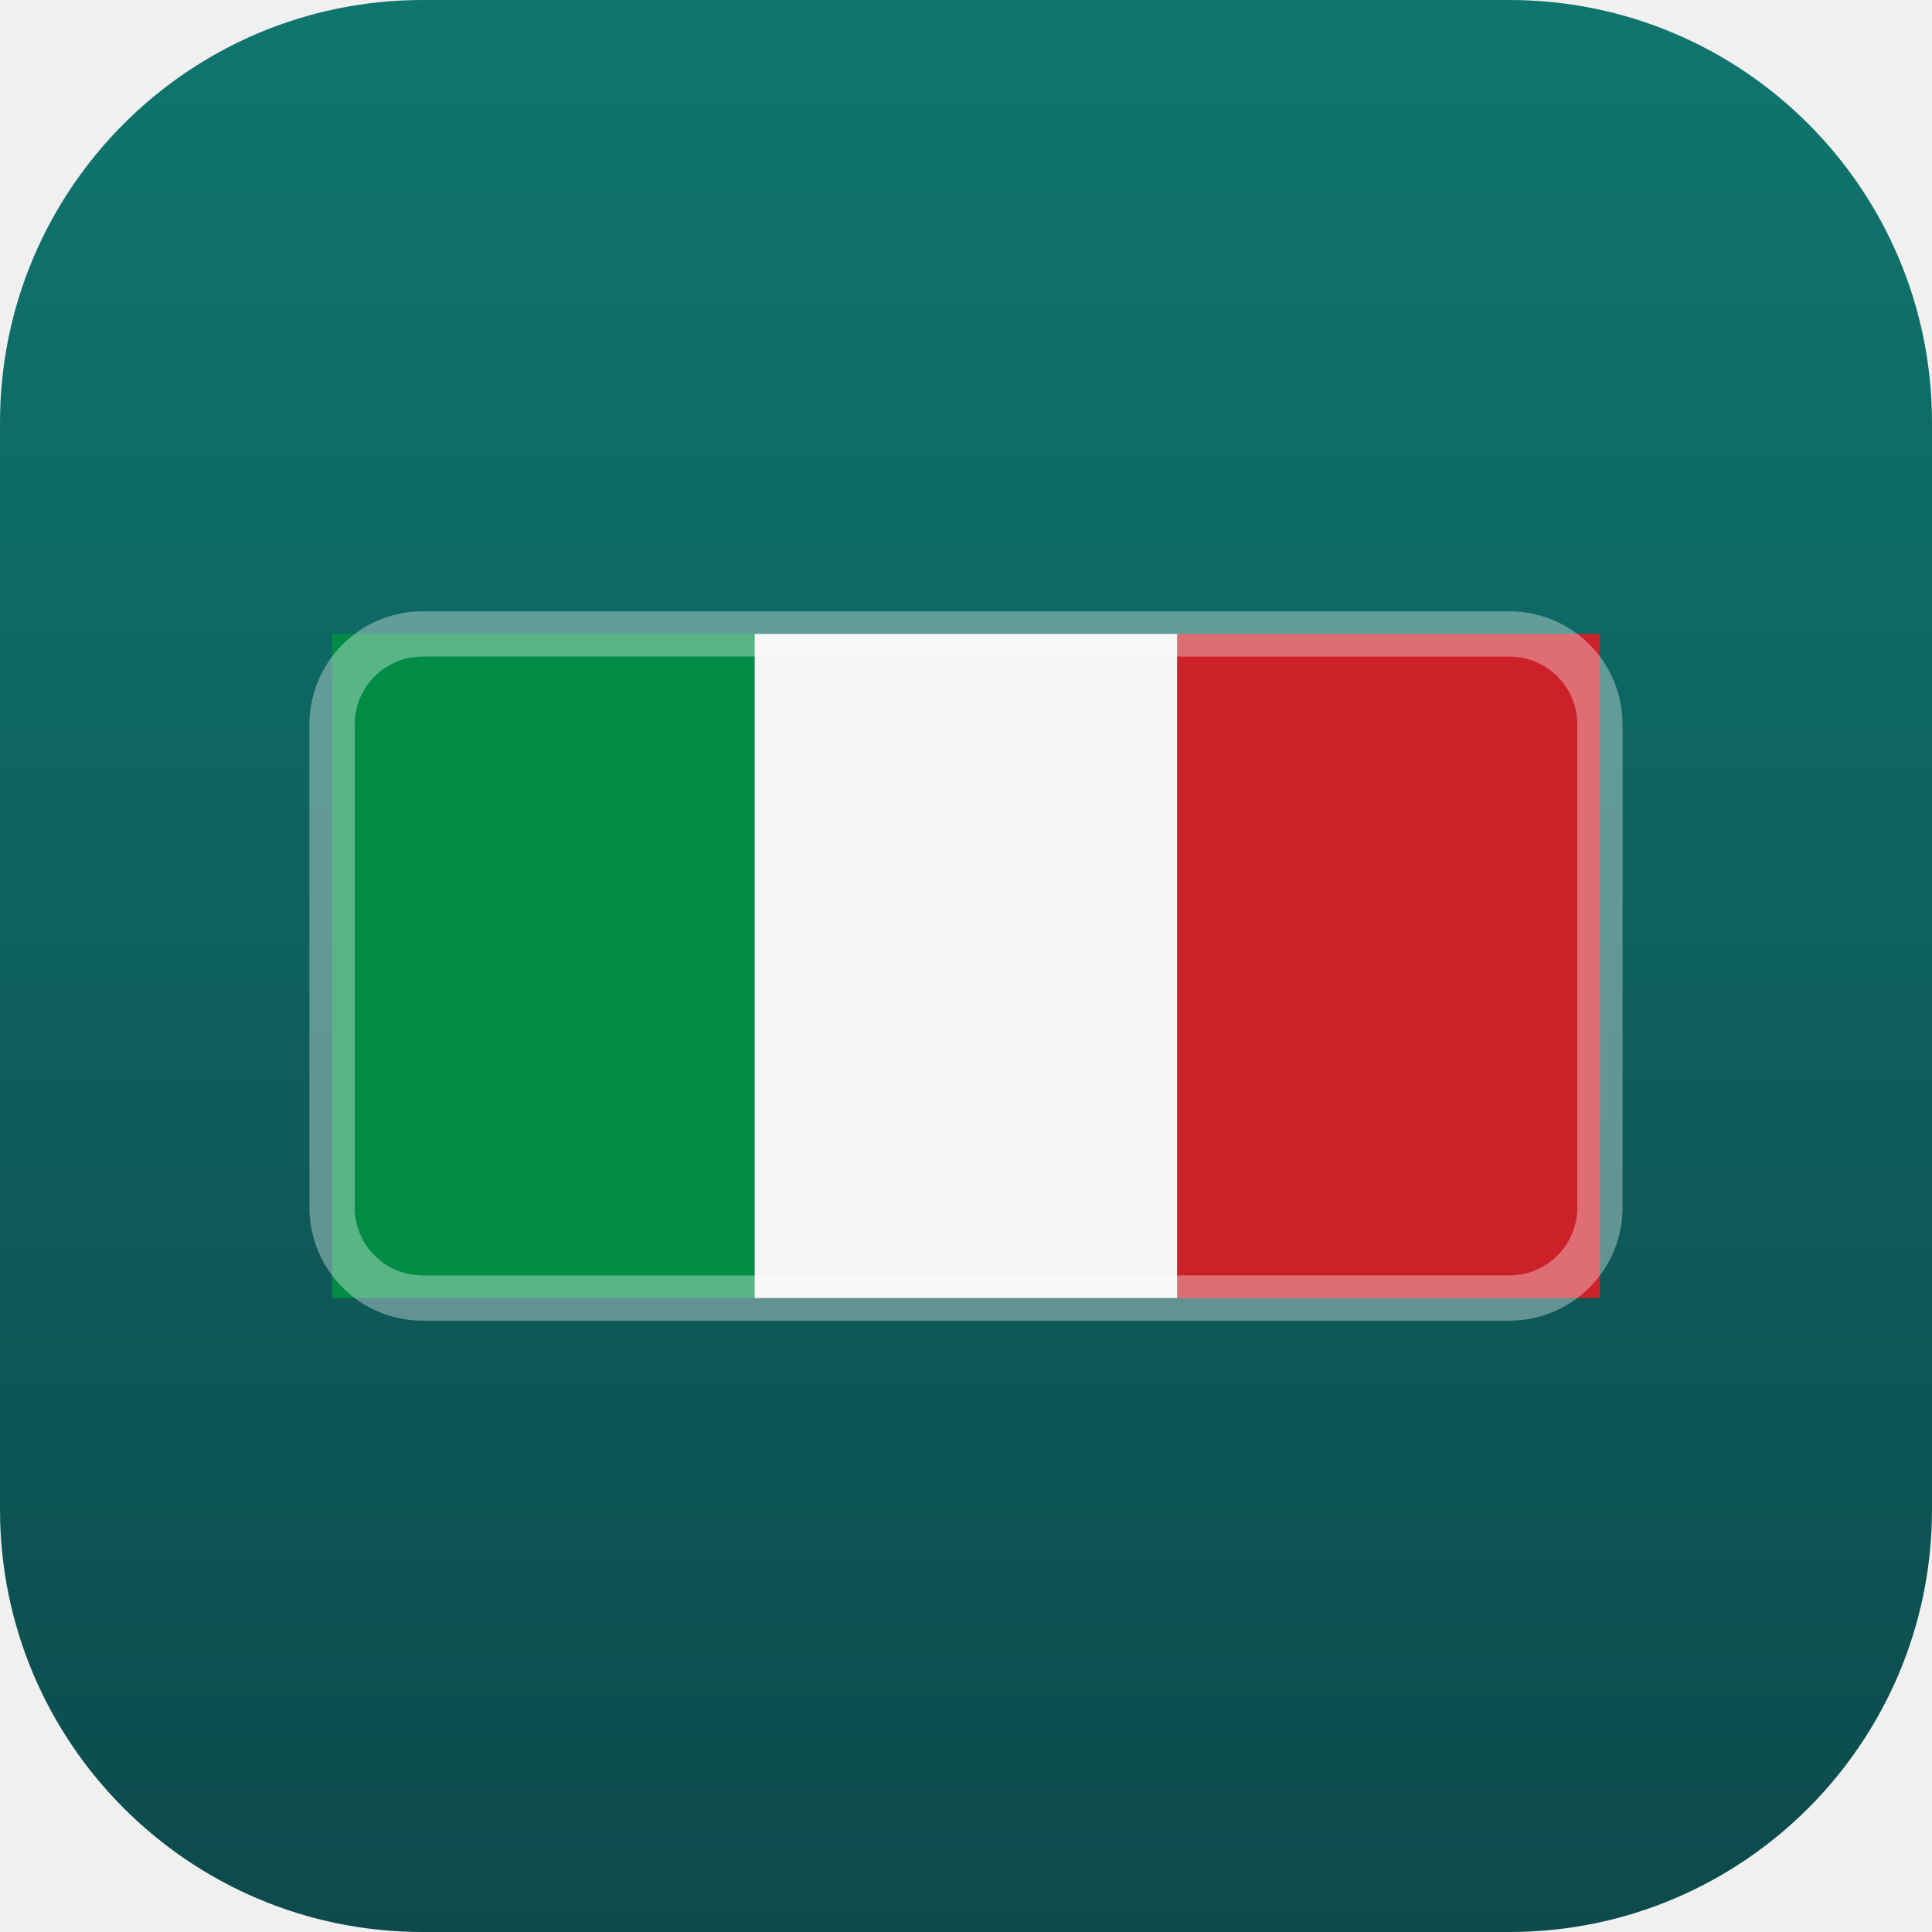
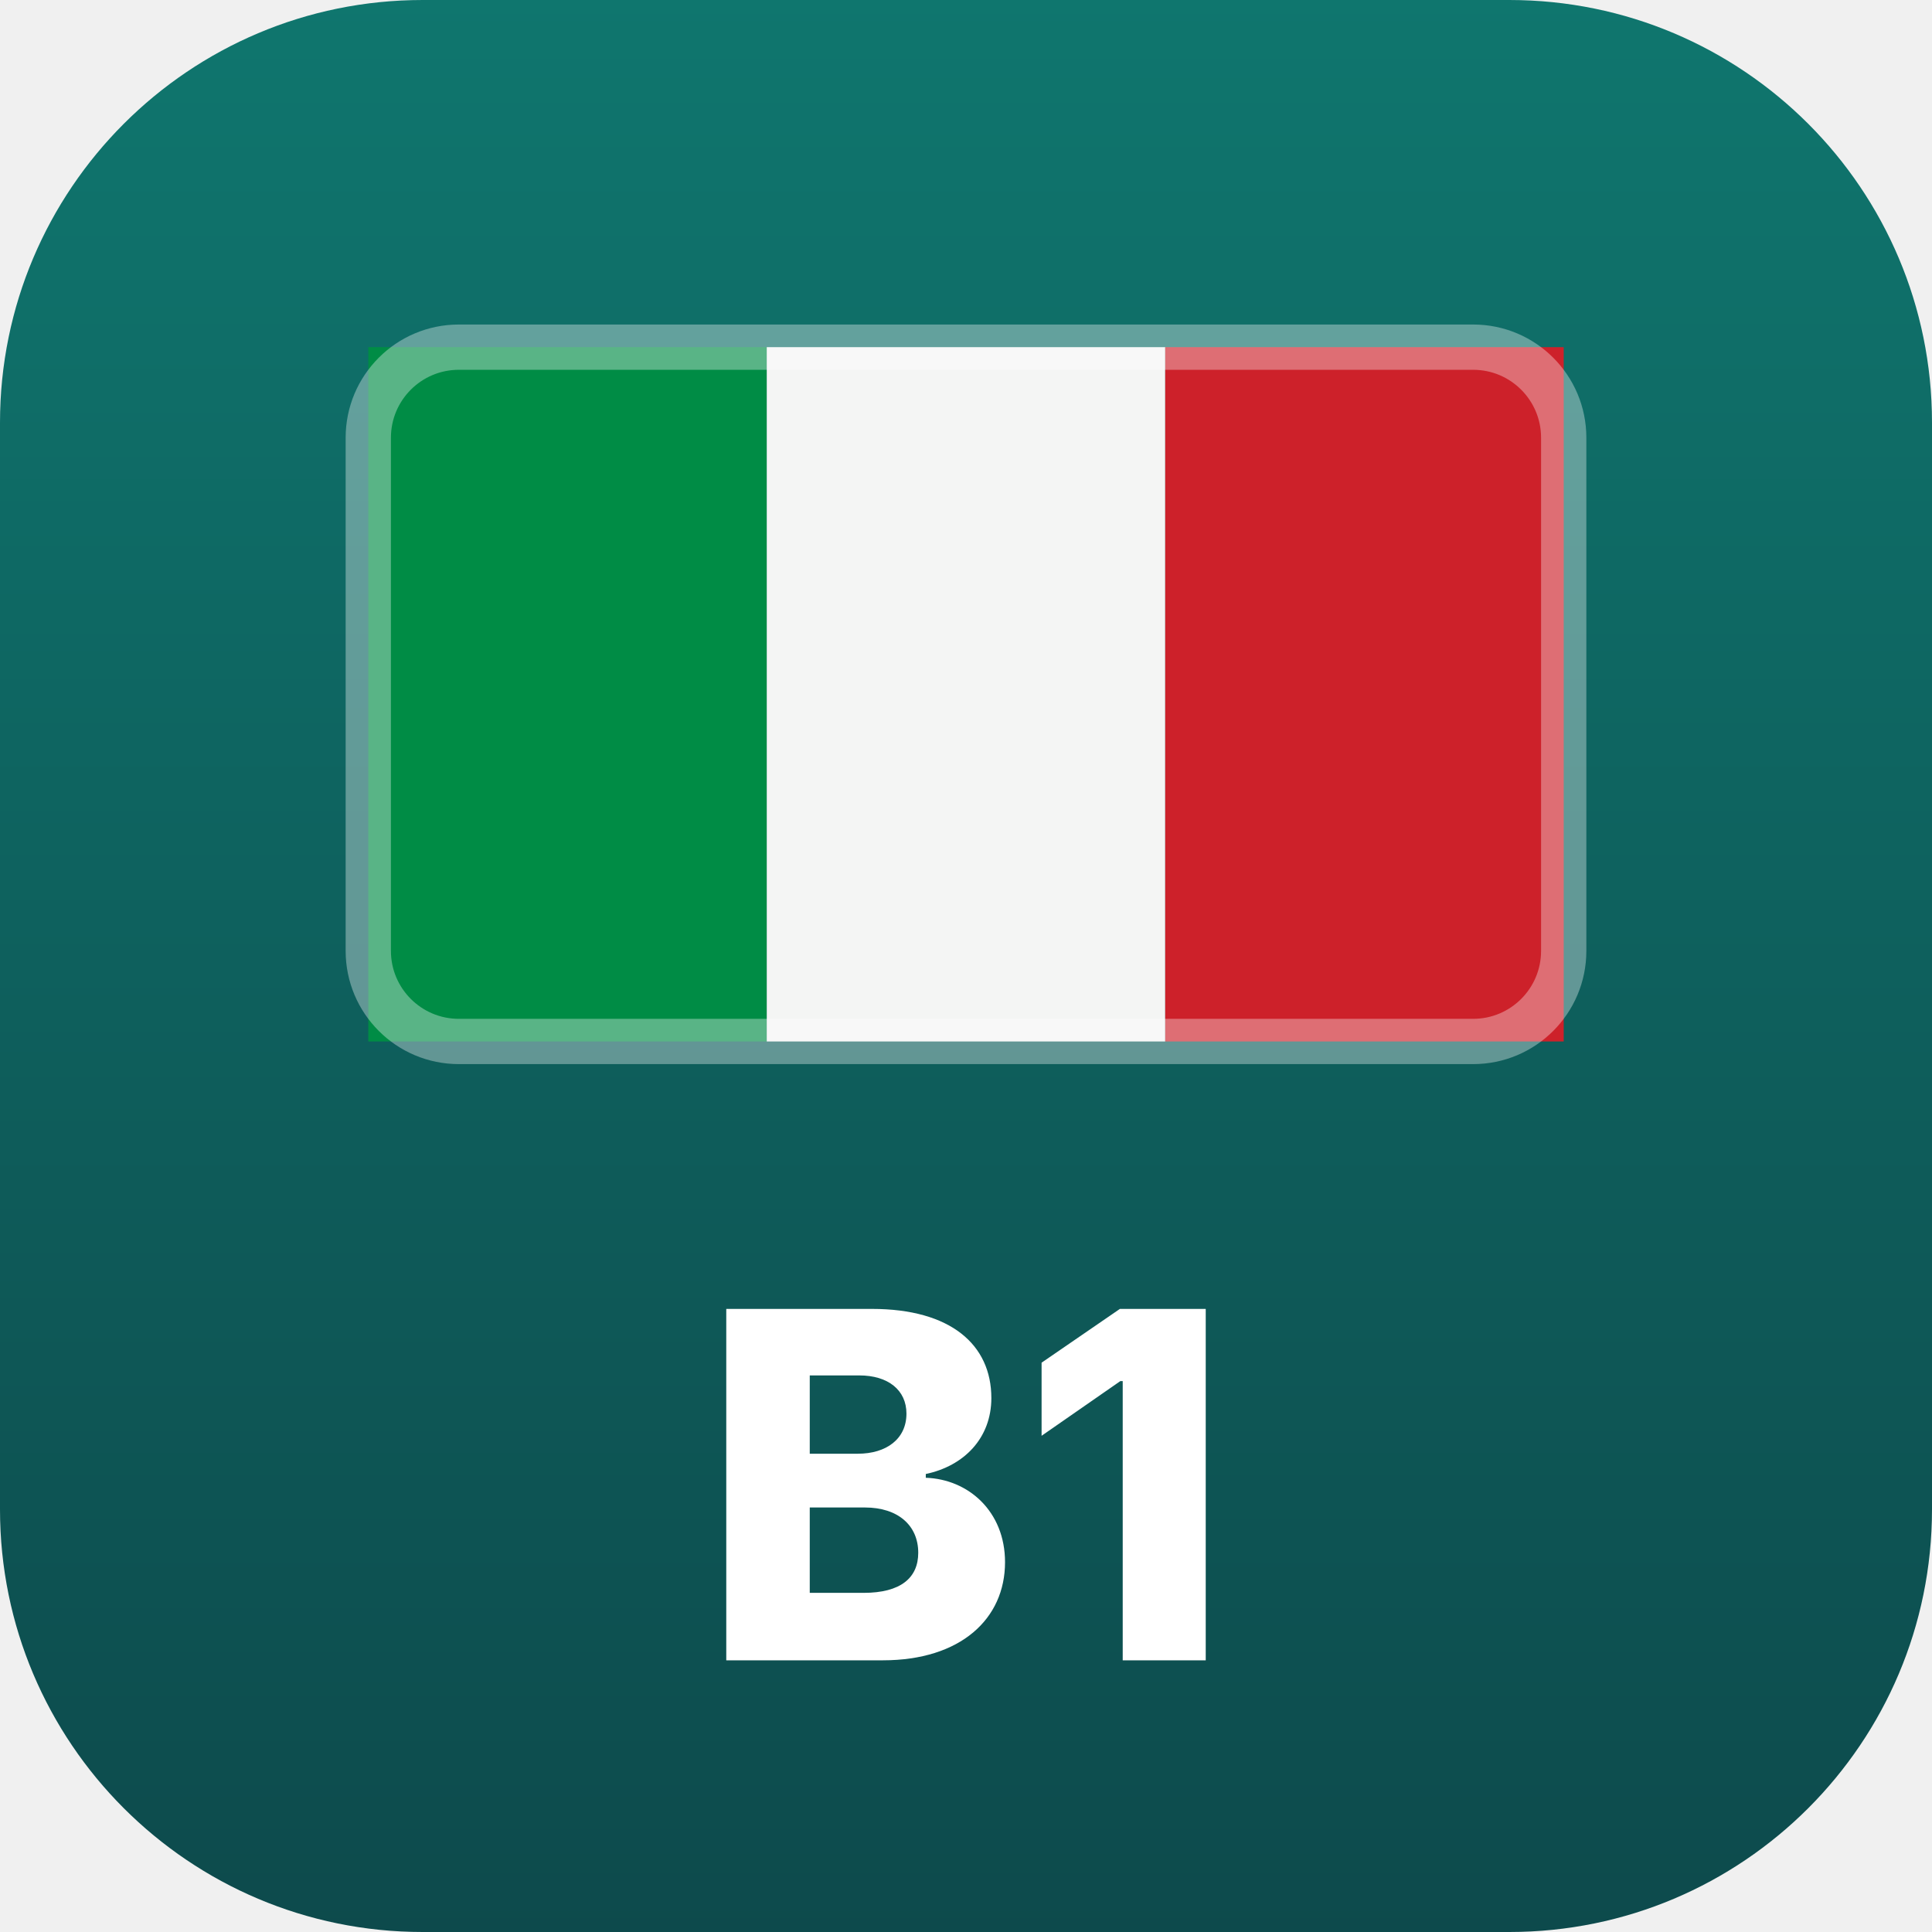
<svg xmlns="http://www.w3.org/2000/svg" viewBox="0 0 64 64" role="img" aria-label="CILS B1 Cittadinanza">
  <defs>
    <linearGradient id="bg" x1="0" y1="0" x2="0" y2="1">
      <stop offset="0" stop-color="#0f766e" />
      <stop offset="1" stop-color="#0d4a4c" />
    </linearGradient>
  </defs>
  <rect width="64" height="64" rx="14" fill="url(#bg)" />
  <g>
-     <rect x="11" y="21" width="14" height="22" fill="#008c45" />
-     <rect x="25" y="21" width="14" height="22" fill="#f4f5f4" />
-     <rect x="39" y="21" width="14" height="22" fill="#cd212a" />
+     <rect x="12.2" y="11.5" width="13.2" height="23" fill="#008c45" />
+     <rect x="25.4" y="11.5" width="13.2" height="23" fill="#f4f5f4" />
+     <rect x="38.6" y="11.5" width="13.2" height="23" fill="#cd212a" />
  </g>
-   <rect x="11" y="21" width="42" height="22" rx="3" fill="none" stroke="#ffffff" stroke-opacity="0.35" stroke-width="1.5" />
+   <rect x="12.2" y="11.5" width="39.6" height="23" rx="3" fill="none" stroke="#ffffff" stroke-opacity="0.35" stroke-width="1.5" />
+   <text x="32" y="55" text-anchor="middle" font-family="Inter, system-ui, -apple-system, 'Segoe UI', Roboto, sans-serif" font-size="16" font-weight="800" fill="#ffffff">
+     B1
+   </text>
</svg>
